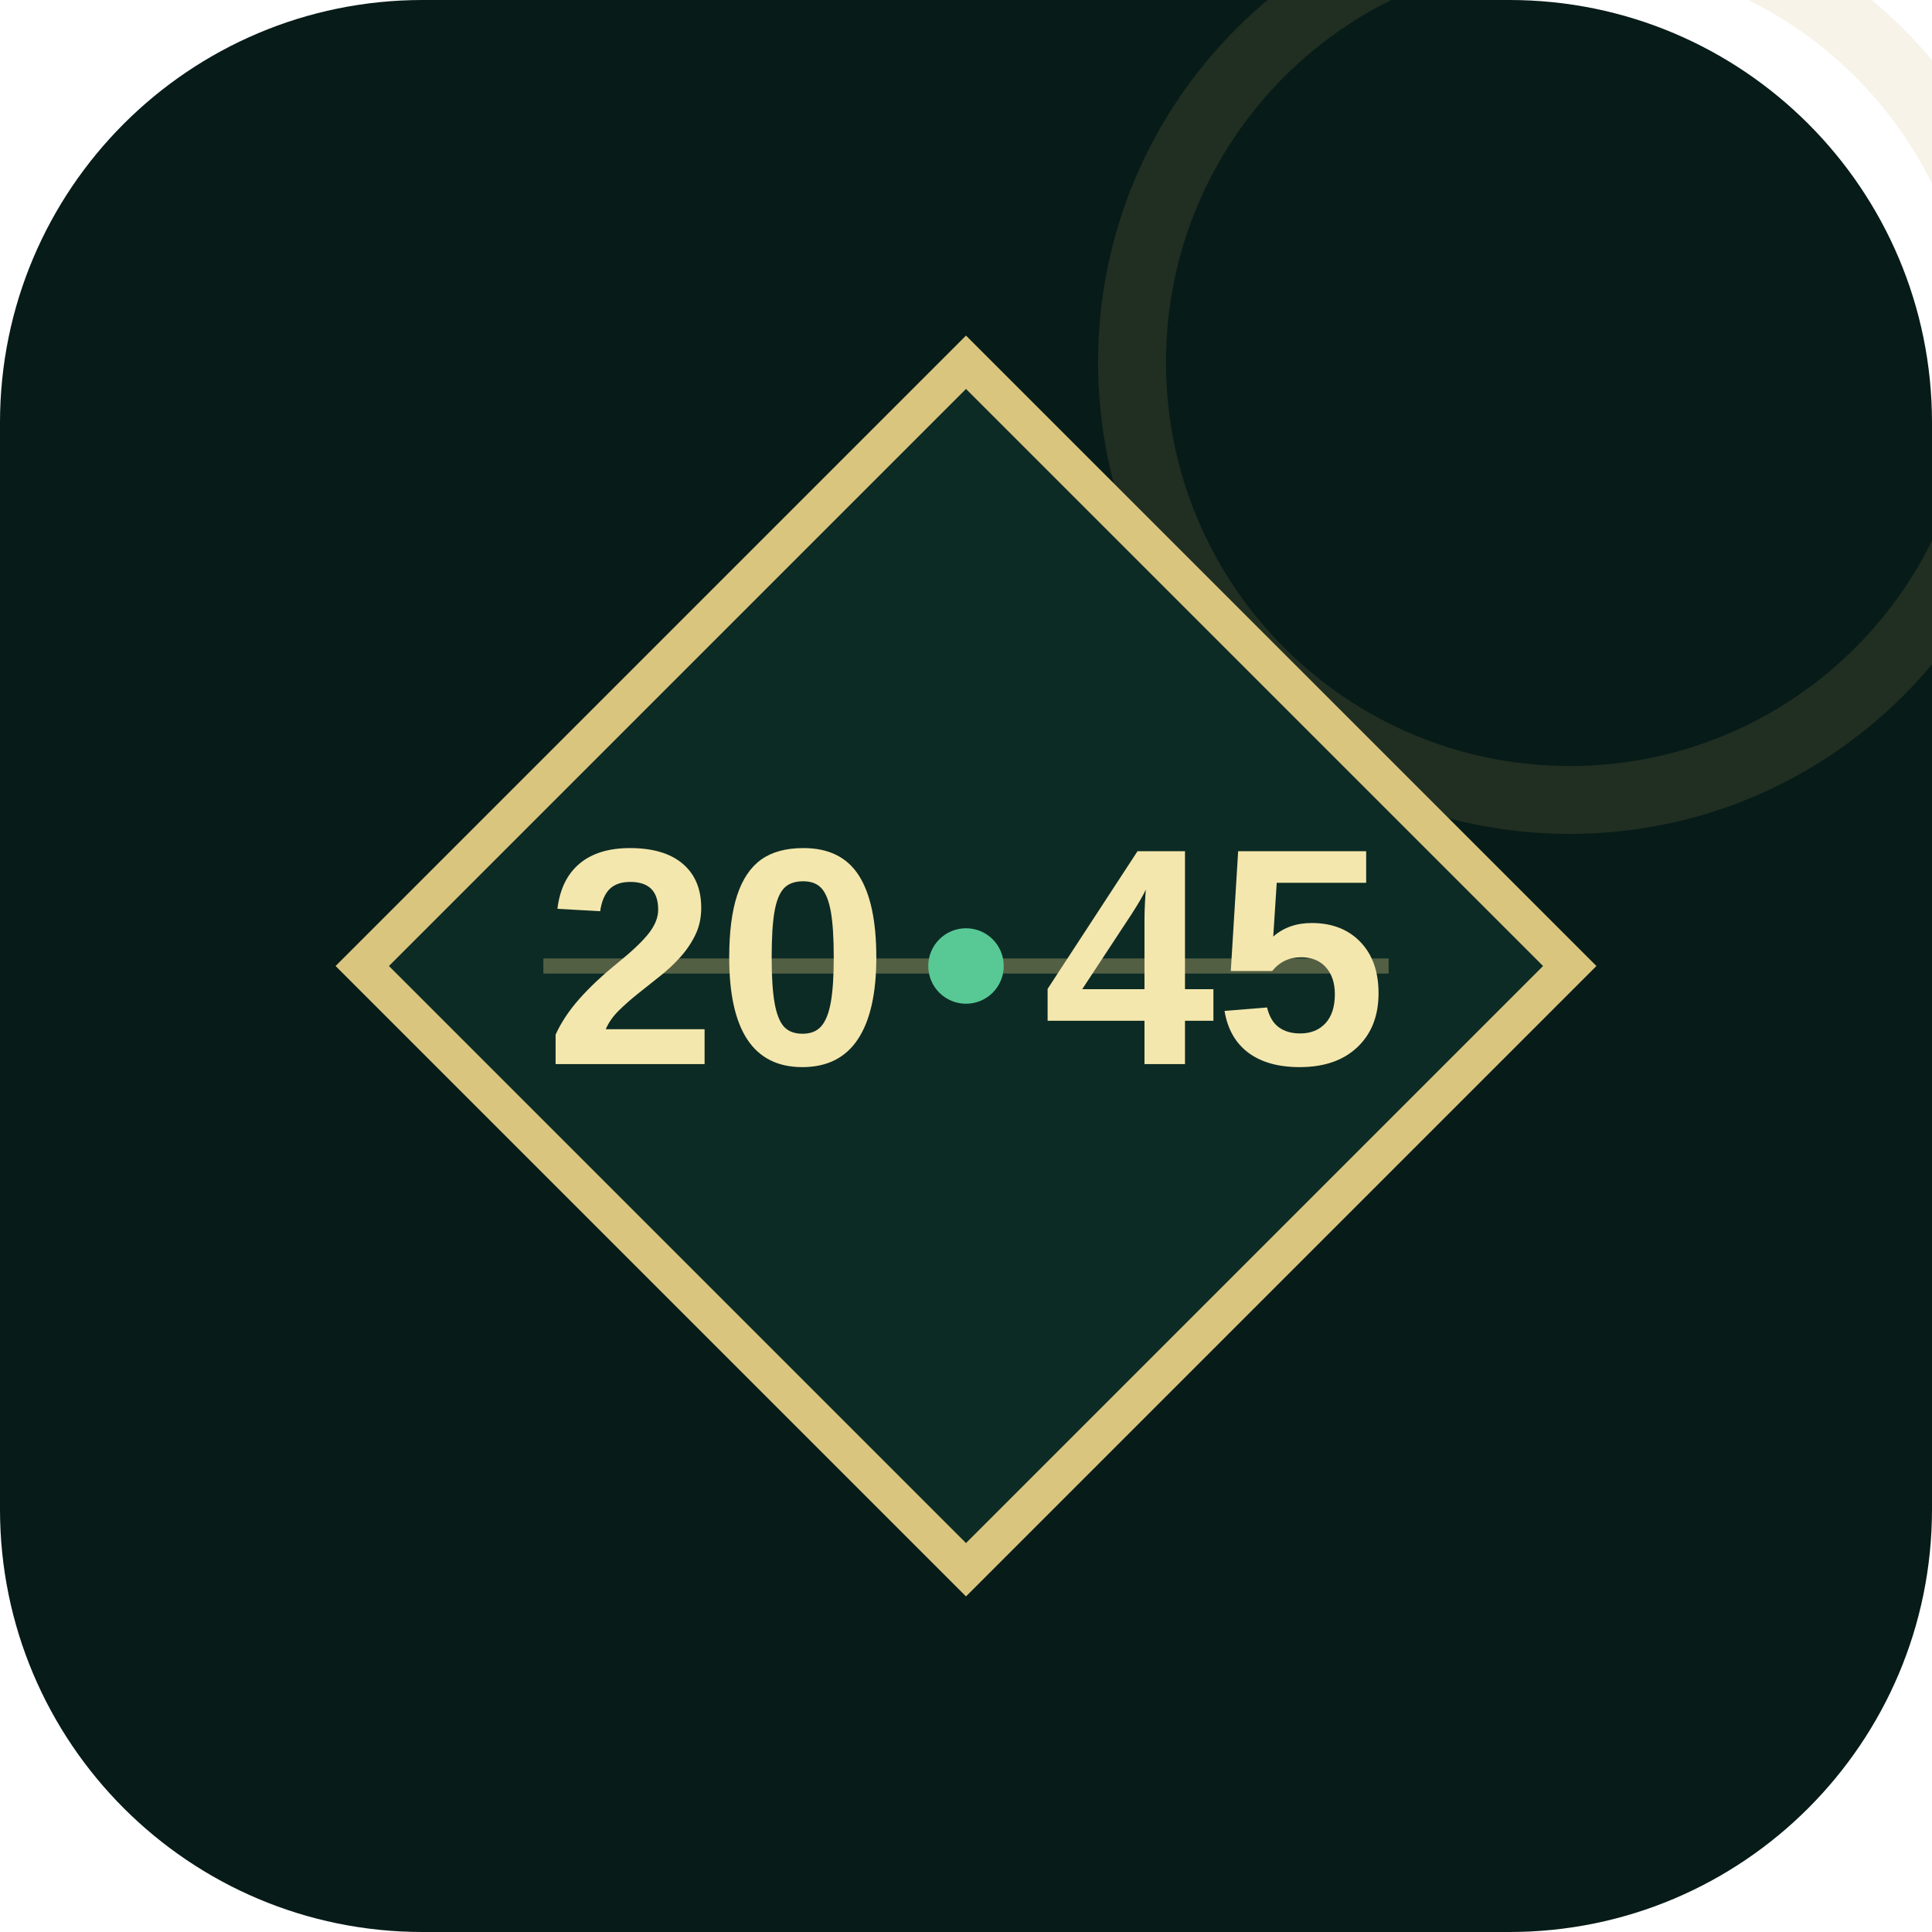
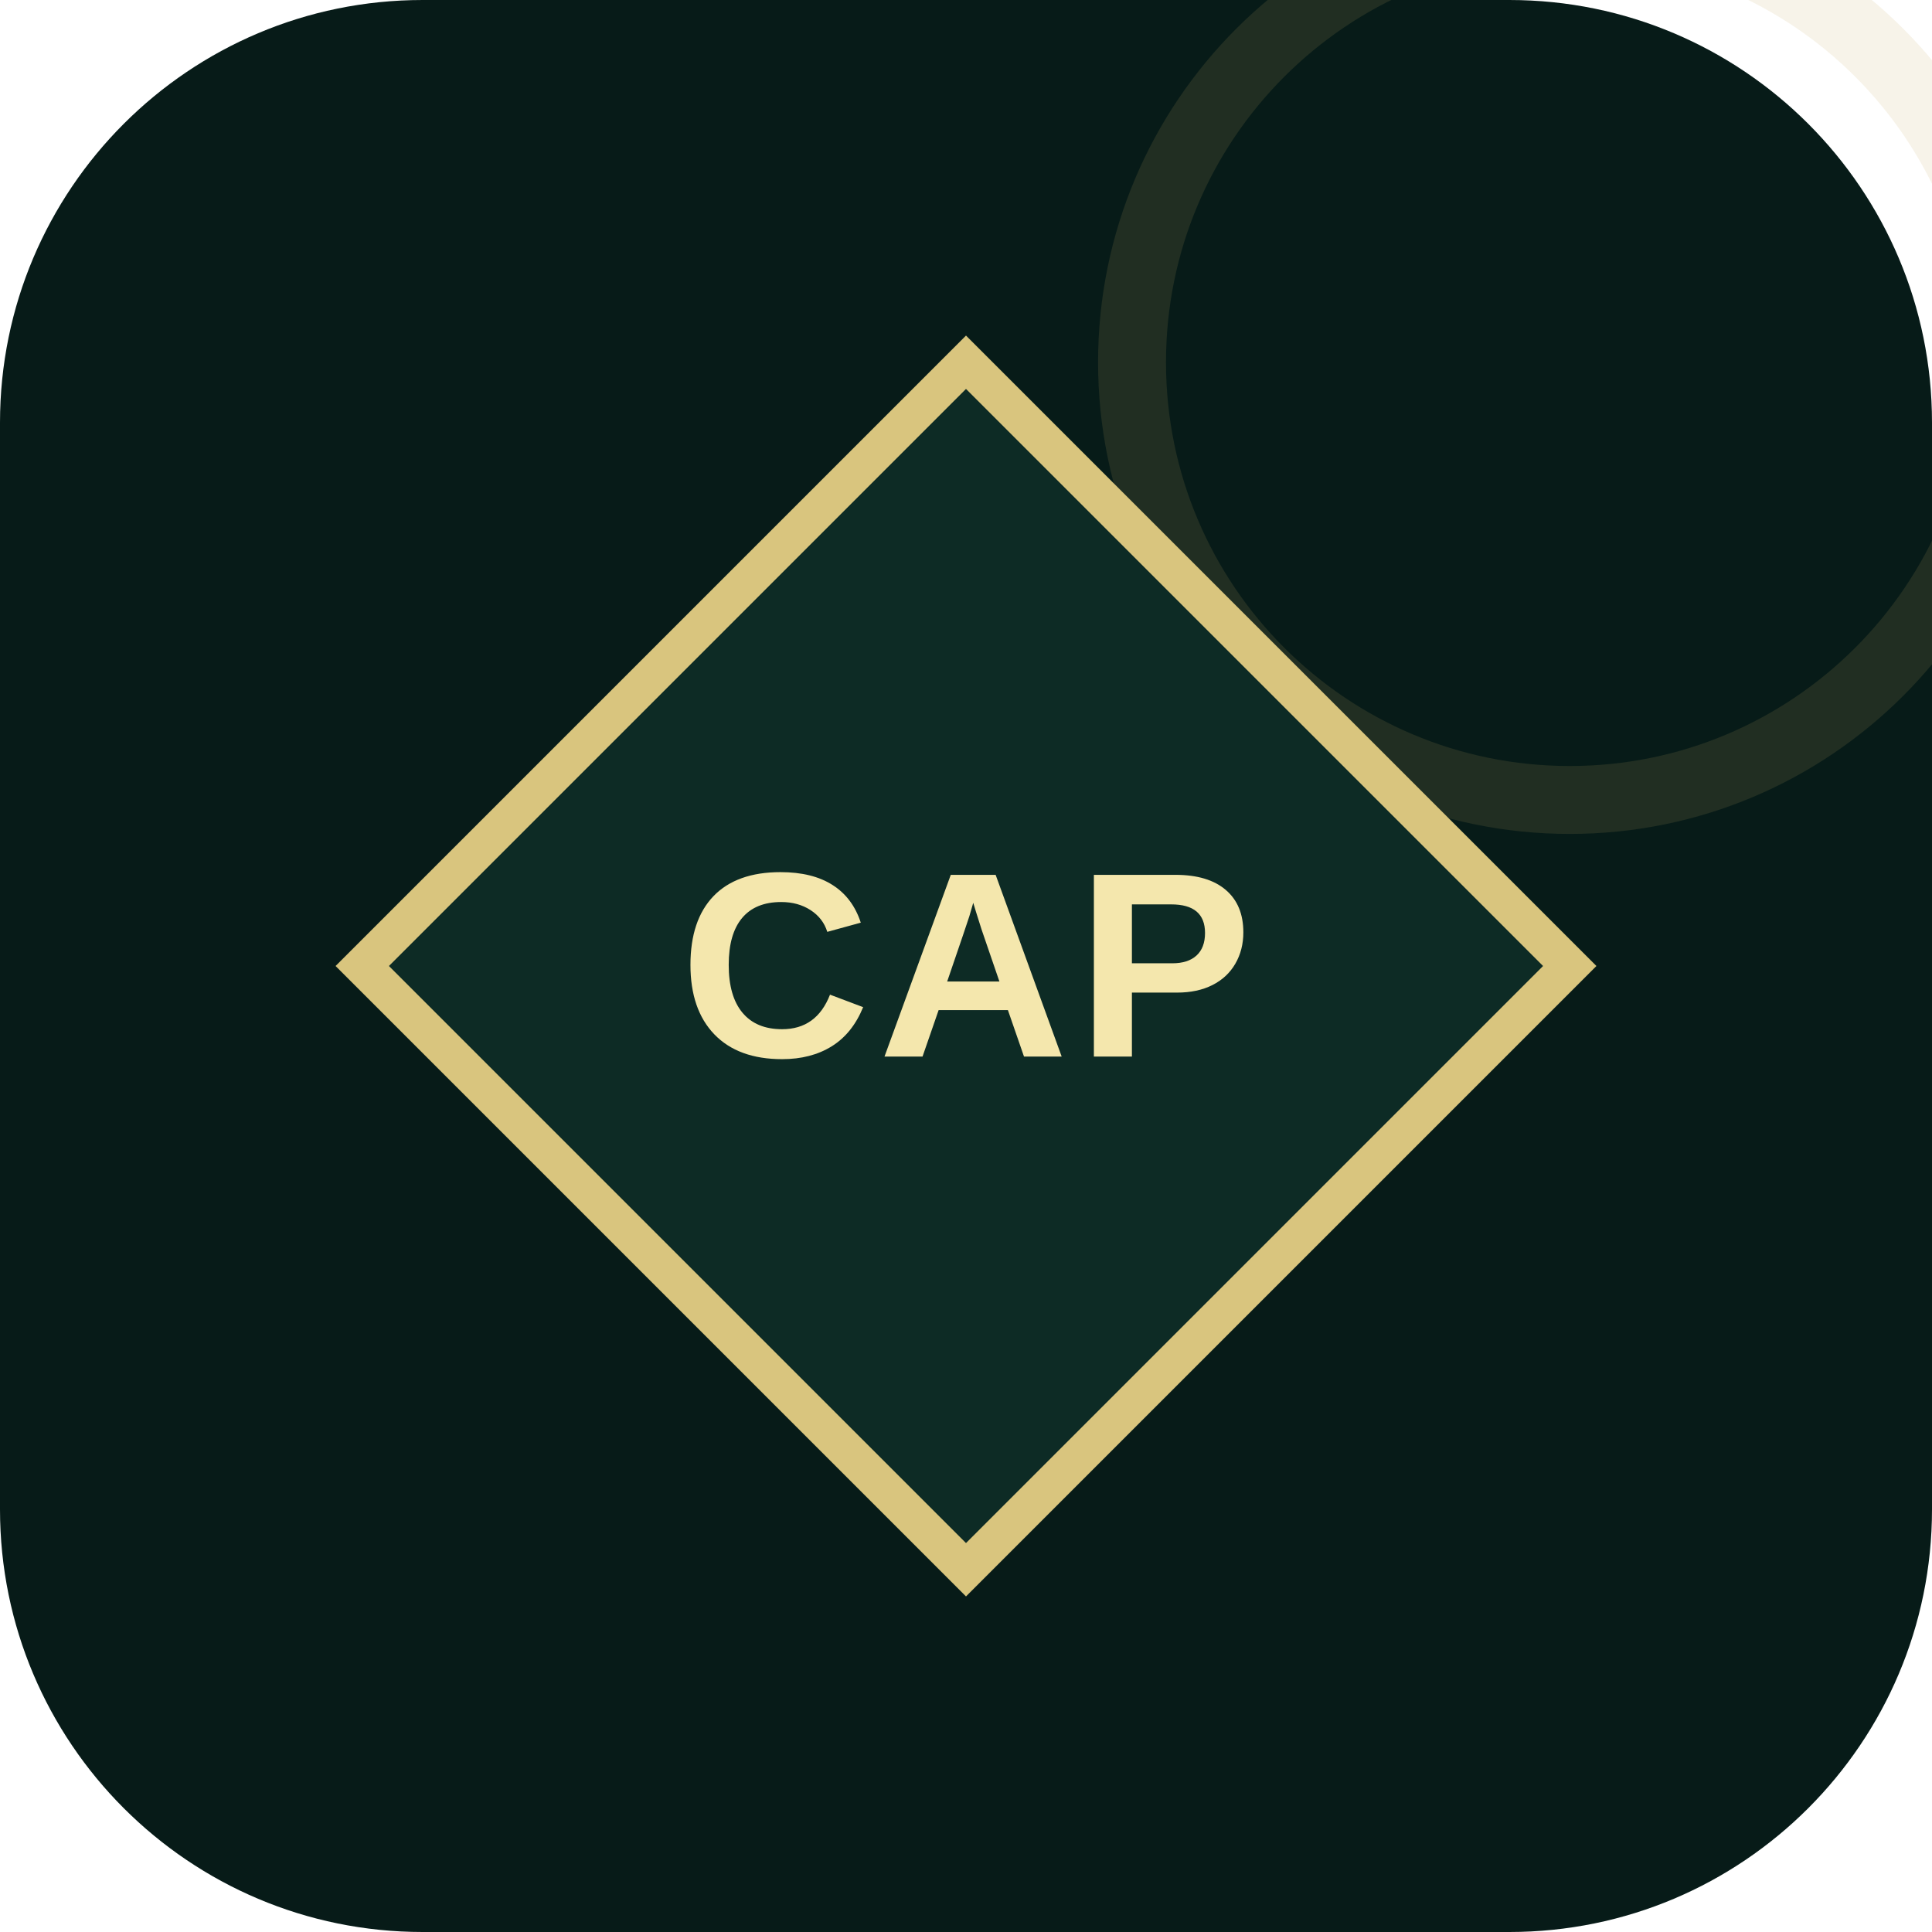
<svg xmlns="http://www.w3.org/2000/svg" viewBox="0 0 512 512" role="img" aria-labelledby="title description">
  <rect width="512" height="512" rx="112" fill="#071b18" />
  <circle cx="416" cy="96" r="116" fill="none" stroke="#c5a95e" stroke-opacity=".14" stroke-width="18" />
  <path d="M256 96 416 256 256 416 96 256Z" fill="#0d2b25" stroke="#d9c57e" stroke-width="10" />
-   <path d="M144 256h224" stroke="#d9c57e" stroke-opacity=".34" stroke-width="4" />
-   <text x="190" y="282" fill="#f4e7ad" font-family="Arial, sans-serif" font-size="82" font-weight="800" text-anchor="middle">20</text>
-   <text x="322" y="282" fill="#f4e7ad" font-family="Arial, sans-serif" font-size="82" font-weight="800" text-anchor="middle">45</text>
-   <circle cx="256" cy="256" r="10" fill="#58c995" />
+   <text x="256" y="280" fill="#f4e7ad" font-family="Arial, sans-serif" font-size="70" font-weight="800" text-anchor="middle" letter-spacing="2">CAP</text>
</svg>
